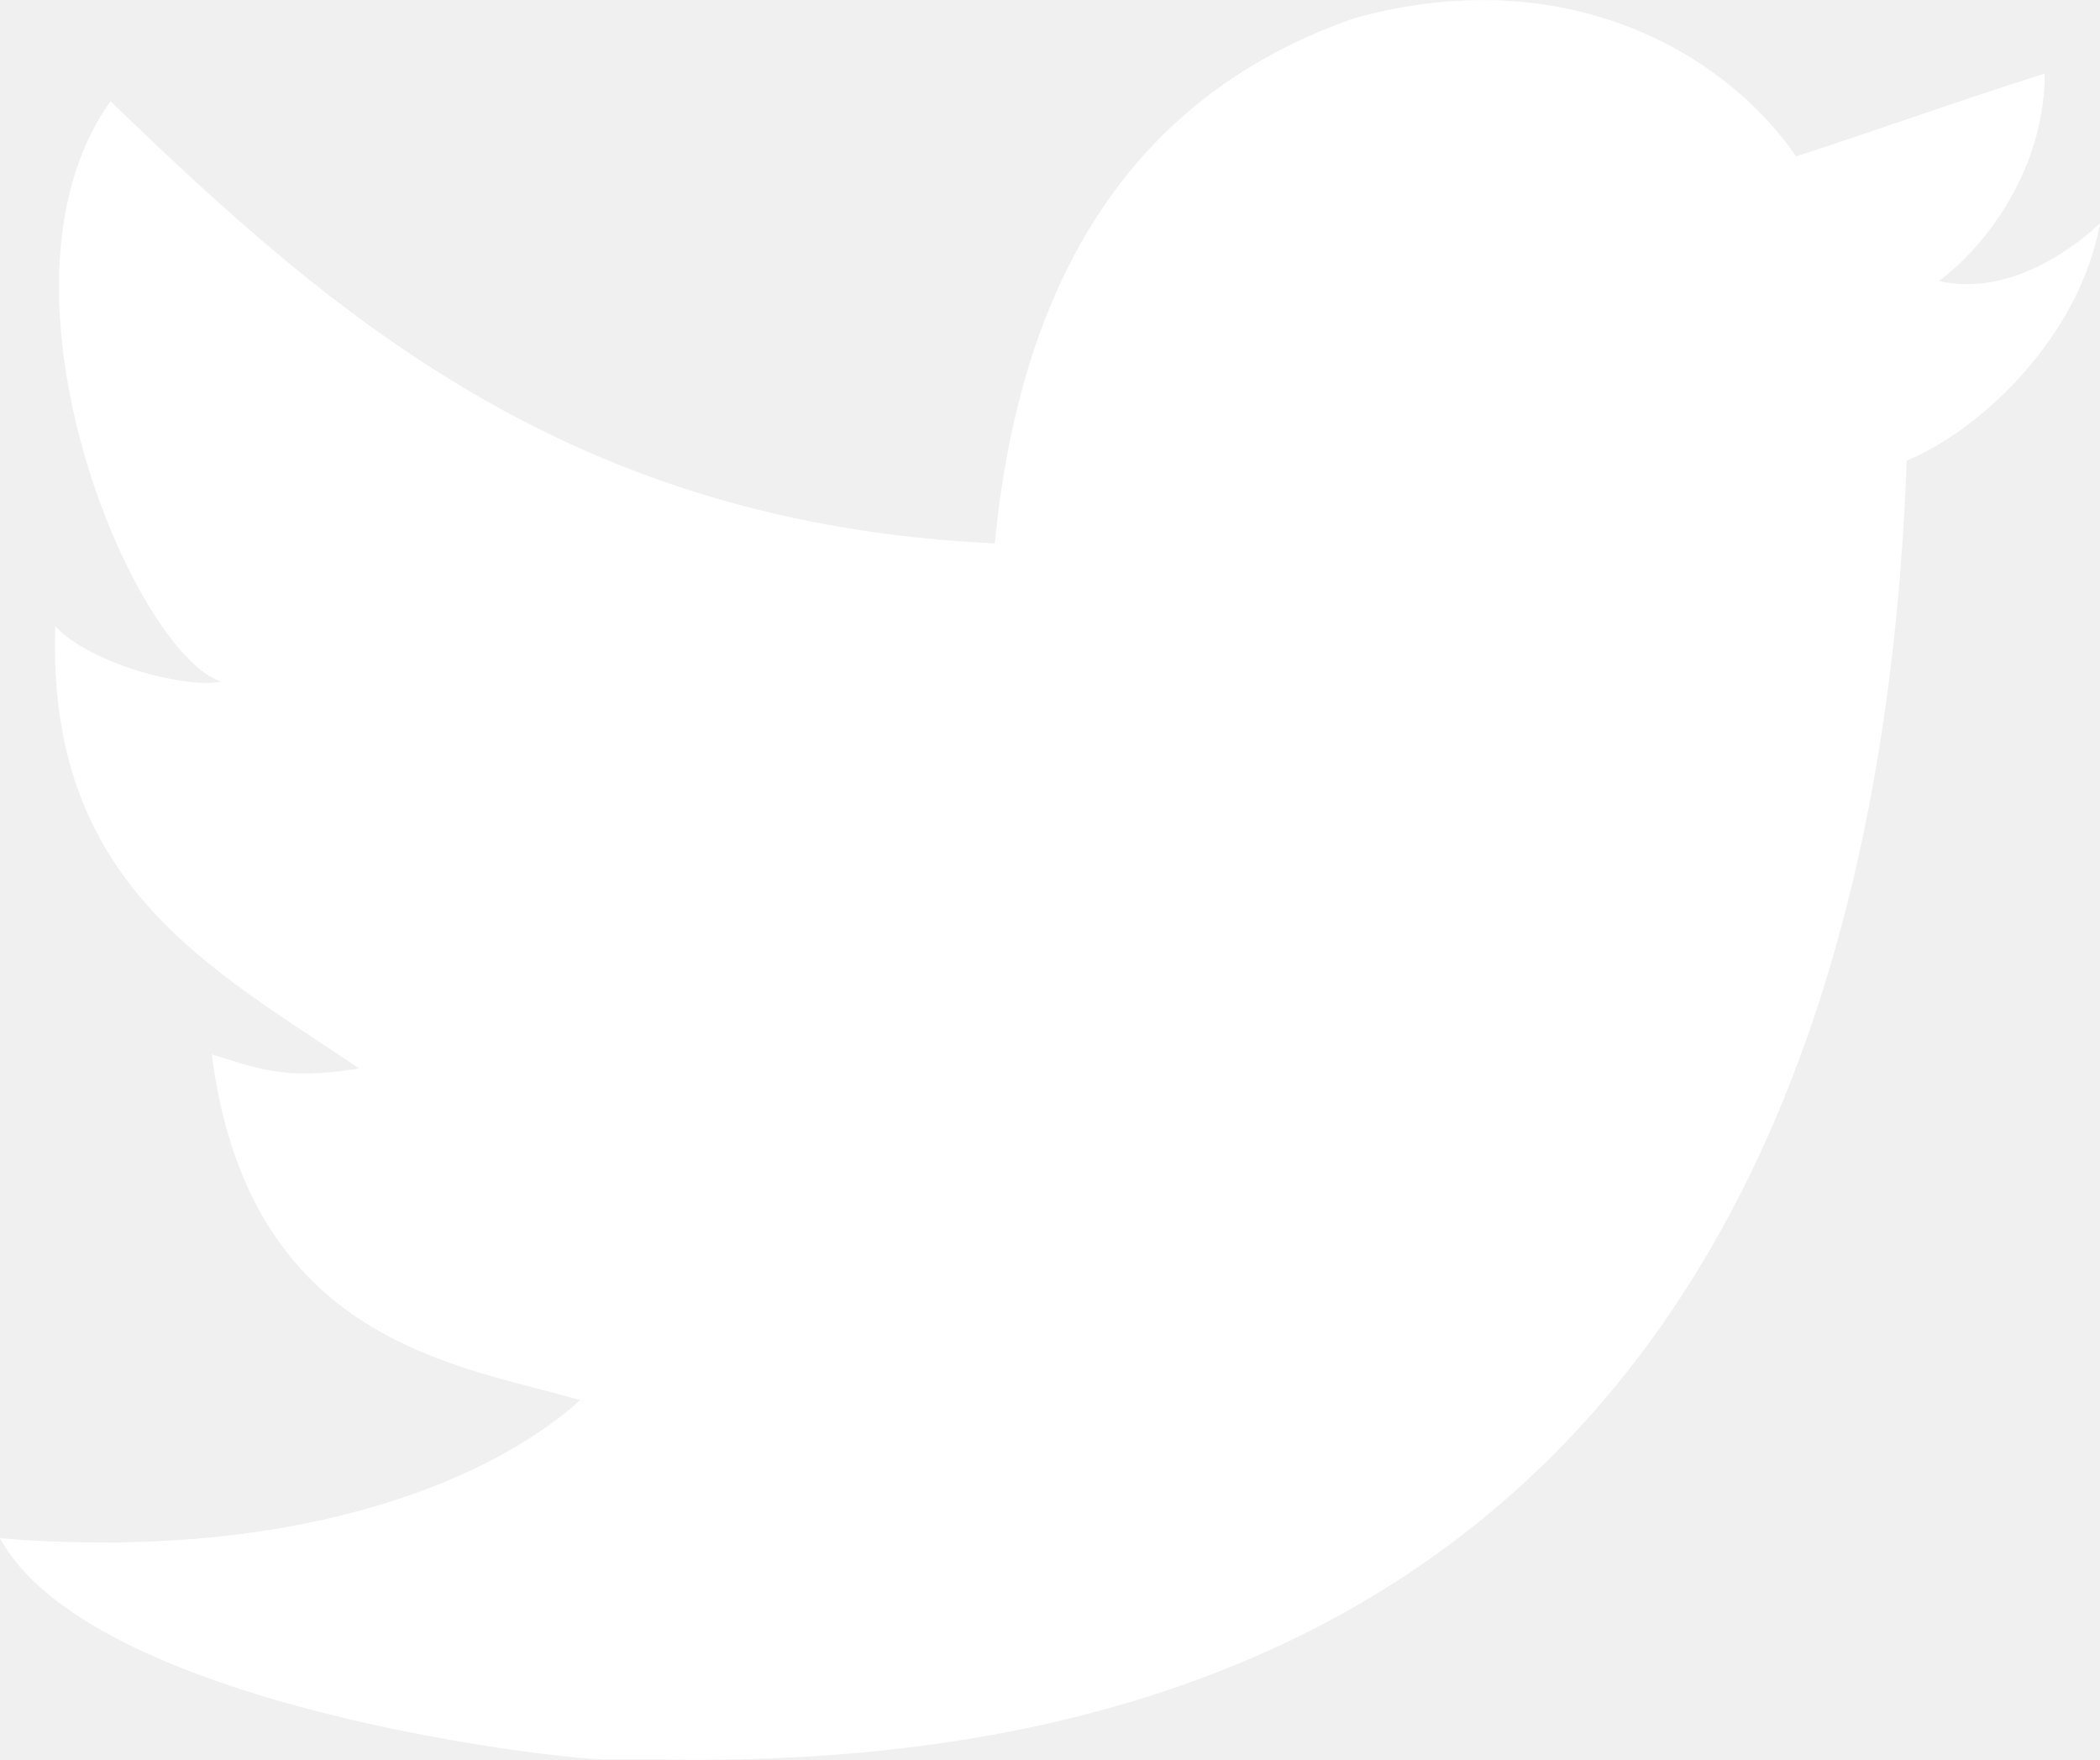
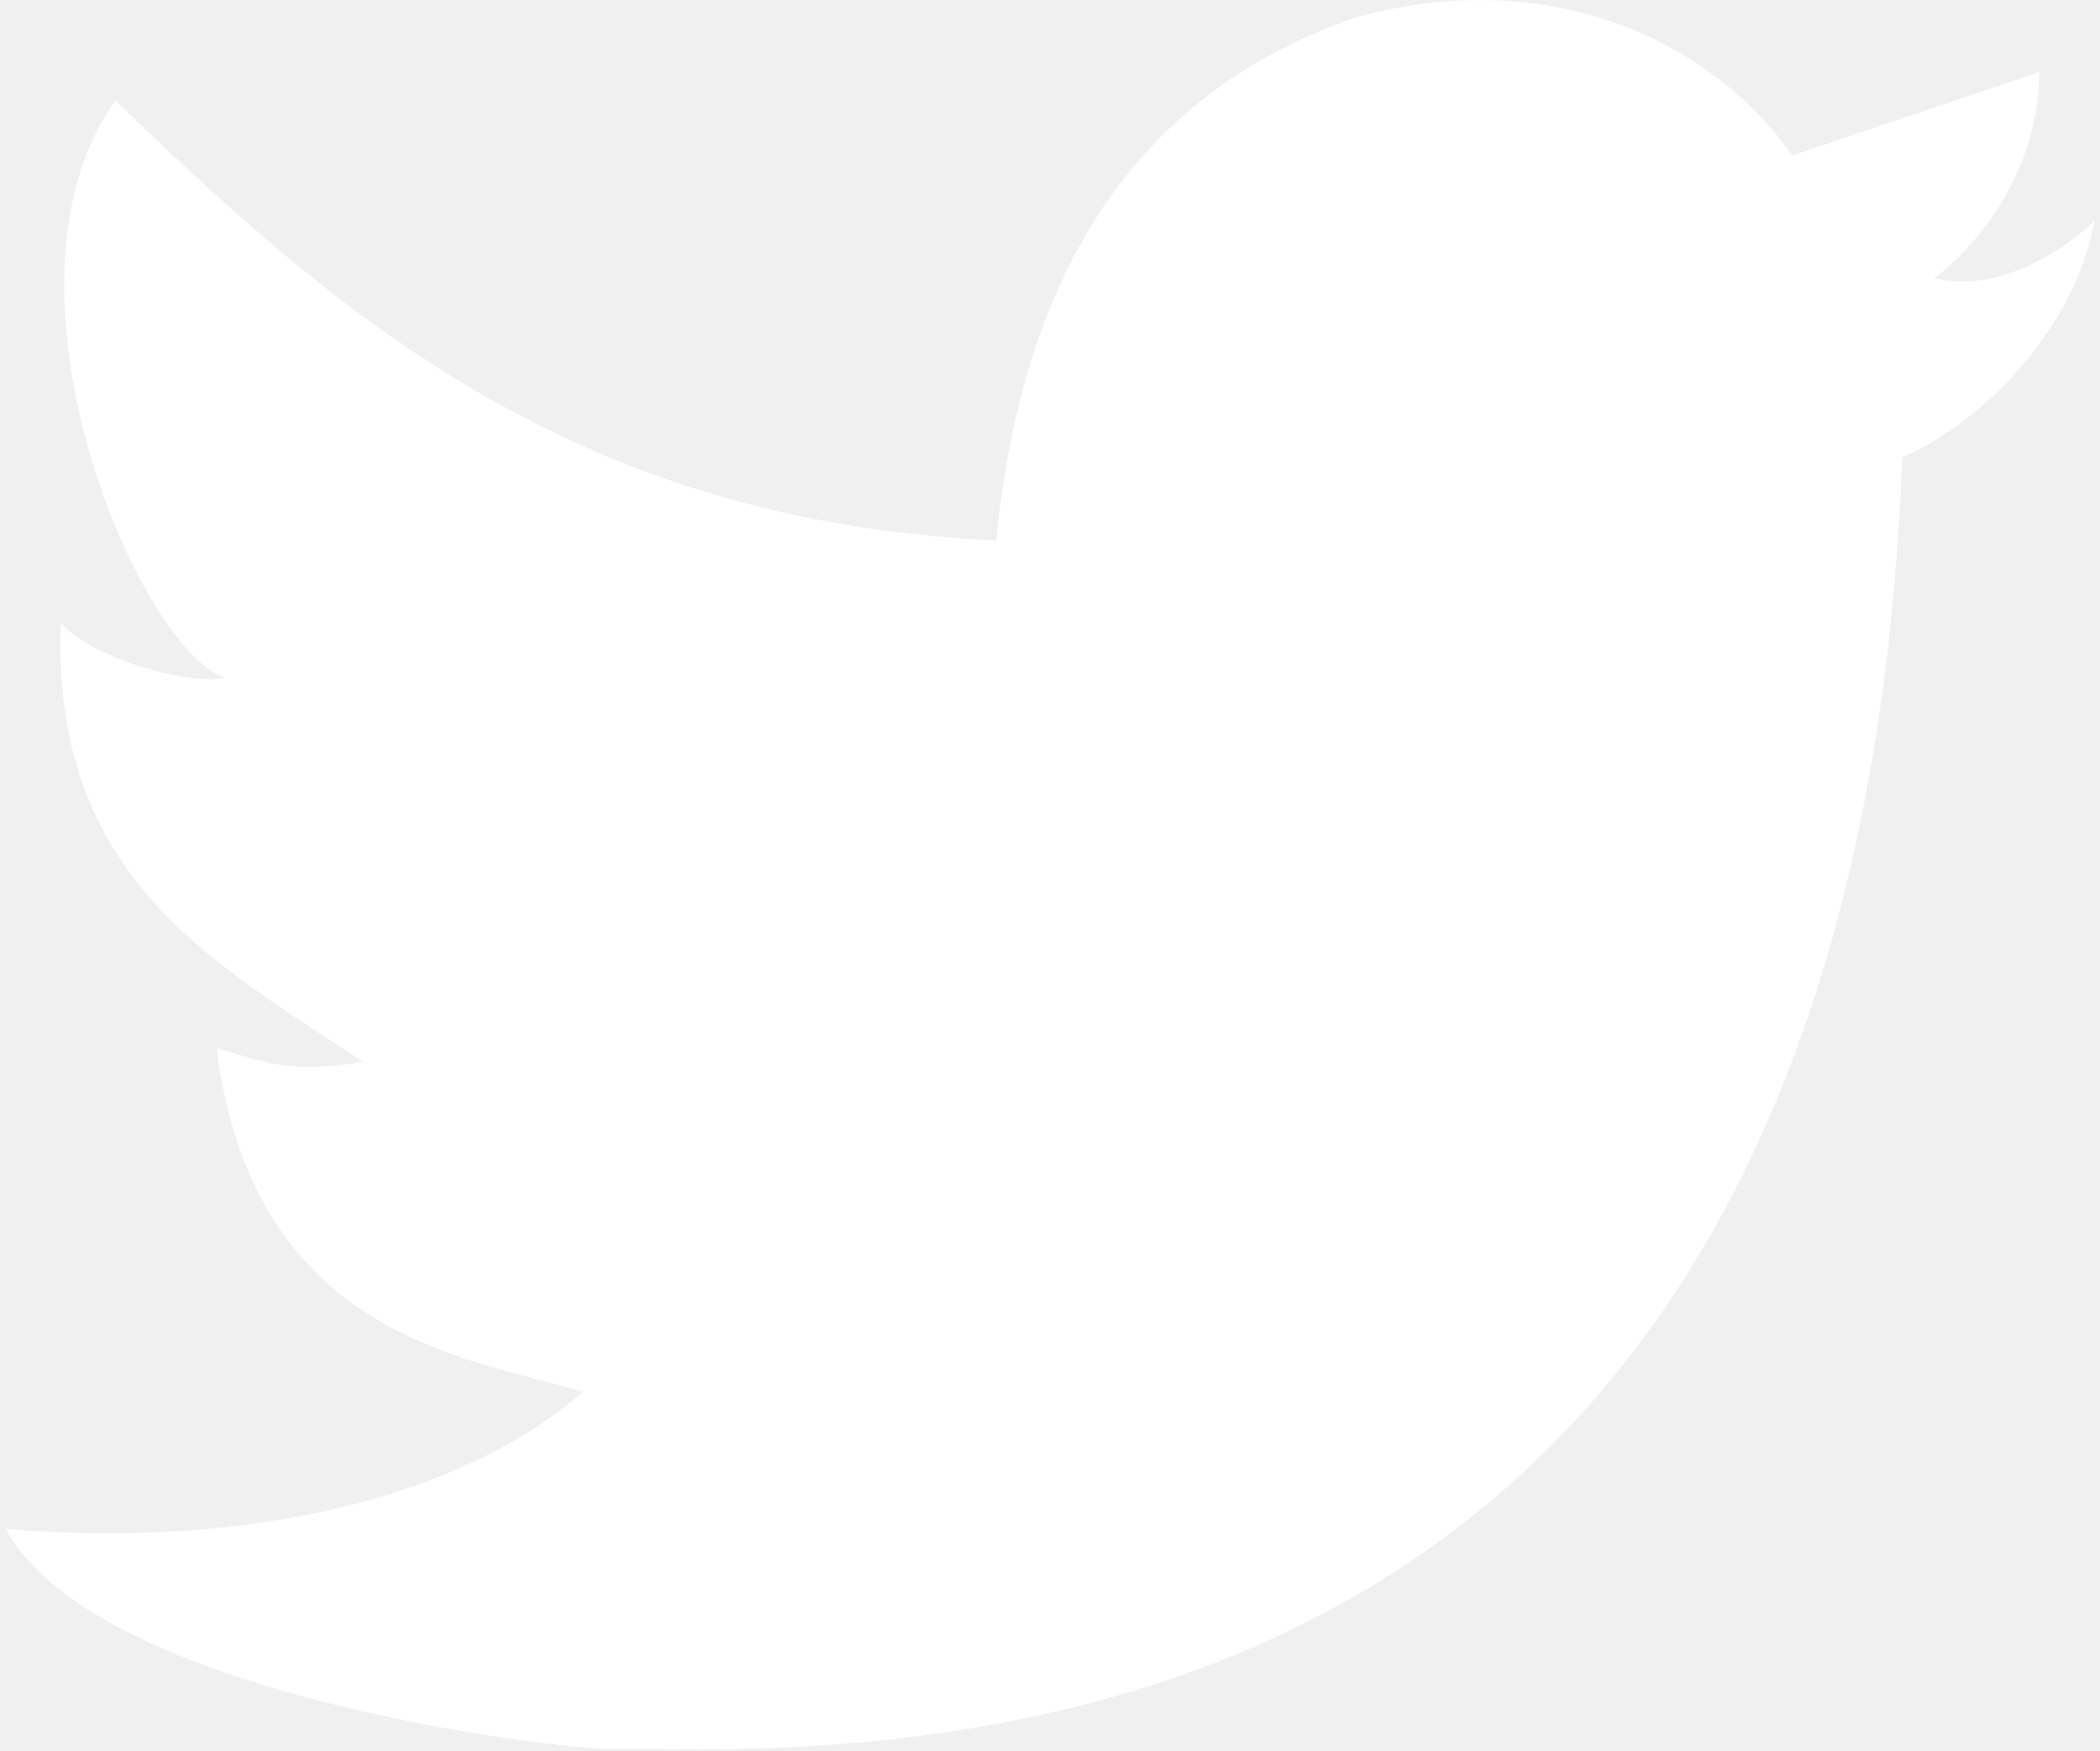
- <svg xmlns="http://www.w3.org/2000/svg" version="1.0" id="Layer_1" x="0px" y="0px" width="17.5px" height="14.663px" viewBox="0 0 17.5 14.663" enable-background="new 0 0 17.5 14.663" xml:space="preserve">
-   <g id="W6EeEF_1_">
-     <g>
-       <path fill-rule="evenodd" clip-rule="evenodd" d="M11.283,0.153c1.736-0.484,3.074,0.264,3.685,1.15 c0.694-0.225,1.372-0.47,2.072-0.69c-0.004,0.841-0.538,1.478-0.883,1.728C16.861,2.506,17.5,1.86,17.5,1.86 c-0.175,0.977-1.035,1.746-1.611,1.977C15.65,10.429,12.617,14.793,5.507,14.66c-0.538,0,0.077,0-0.46,0 c-0.422,0-4.29-0.45-5.047-1.843c2.341,0.192,4.011-0.412,4.835-1.15c-0.989-0.293-2.761-0.464-3.07-2.881 c0.362,0.105,0.583,0.223,1.228,0.117C1.757,8.067,0.385,7.366,0.461,5.218c0.294,0.319,1.1,0.523,1.381,0.461 c-0.725-0.235-2.03-3.281-0.921-4.836C2.794,2.655,4.769,4.364,8.29,4.528C8.506,2.288,9.461,0.788,11.283,0.153z" fill="#ffffff" />
-     </g>
-   </g>
+ <svg xmlns="http://www.w3.org/2000/svg" width="18" height="15" viewBox="0 0 17.5 14.663">
+   <path fill-rule="evenodd" d="M11.283.153c1.736-.484 3.074.264 3.685 1.15l2.072-.7c-.004.84-.538 1.478-.883 1.728.704.165 1.343-.48 1.343-.48-.175.977-1.035 1.746-1.61 1.977-.24 6.592-3.272 10.956-10.382 10.823-.538 0 .077 0-.46 0-.422 0-4.3-.45-5.047-1.843 2.34.192 4.01-.412 4.835-1.15-.99-.293-2.76-.464-3.07-2.88.362.105.583.223 1.228.117C1.757 8.067.385 7.366.46 5.218c.294.32 1.1.523 1.38.46-.725-.235-2.03-3.28-.92-4.836C2.794 2.655 4.77 4.364 8.3 4.528c.216-2.24 1.17-3.74 2.993-4.375z" fill="#fff" />
</svg>
